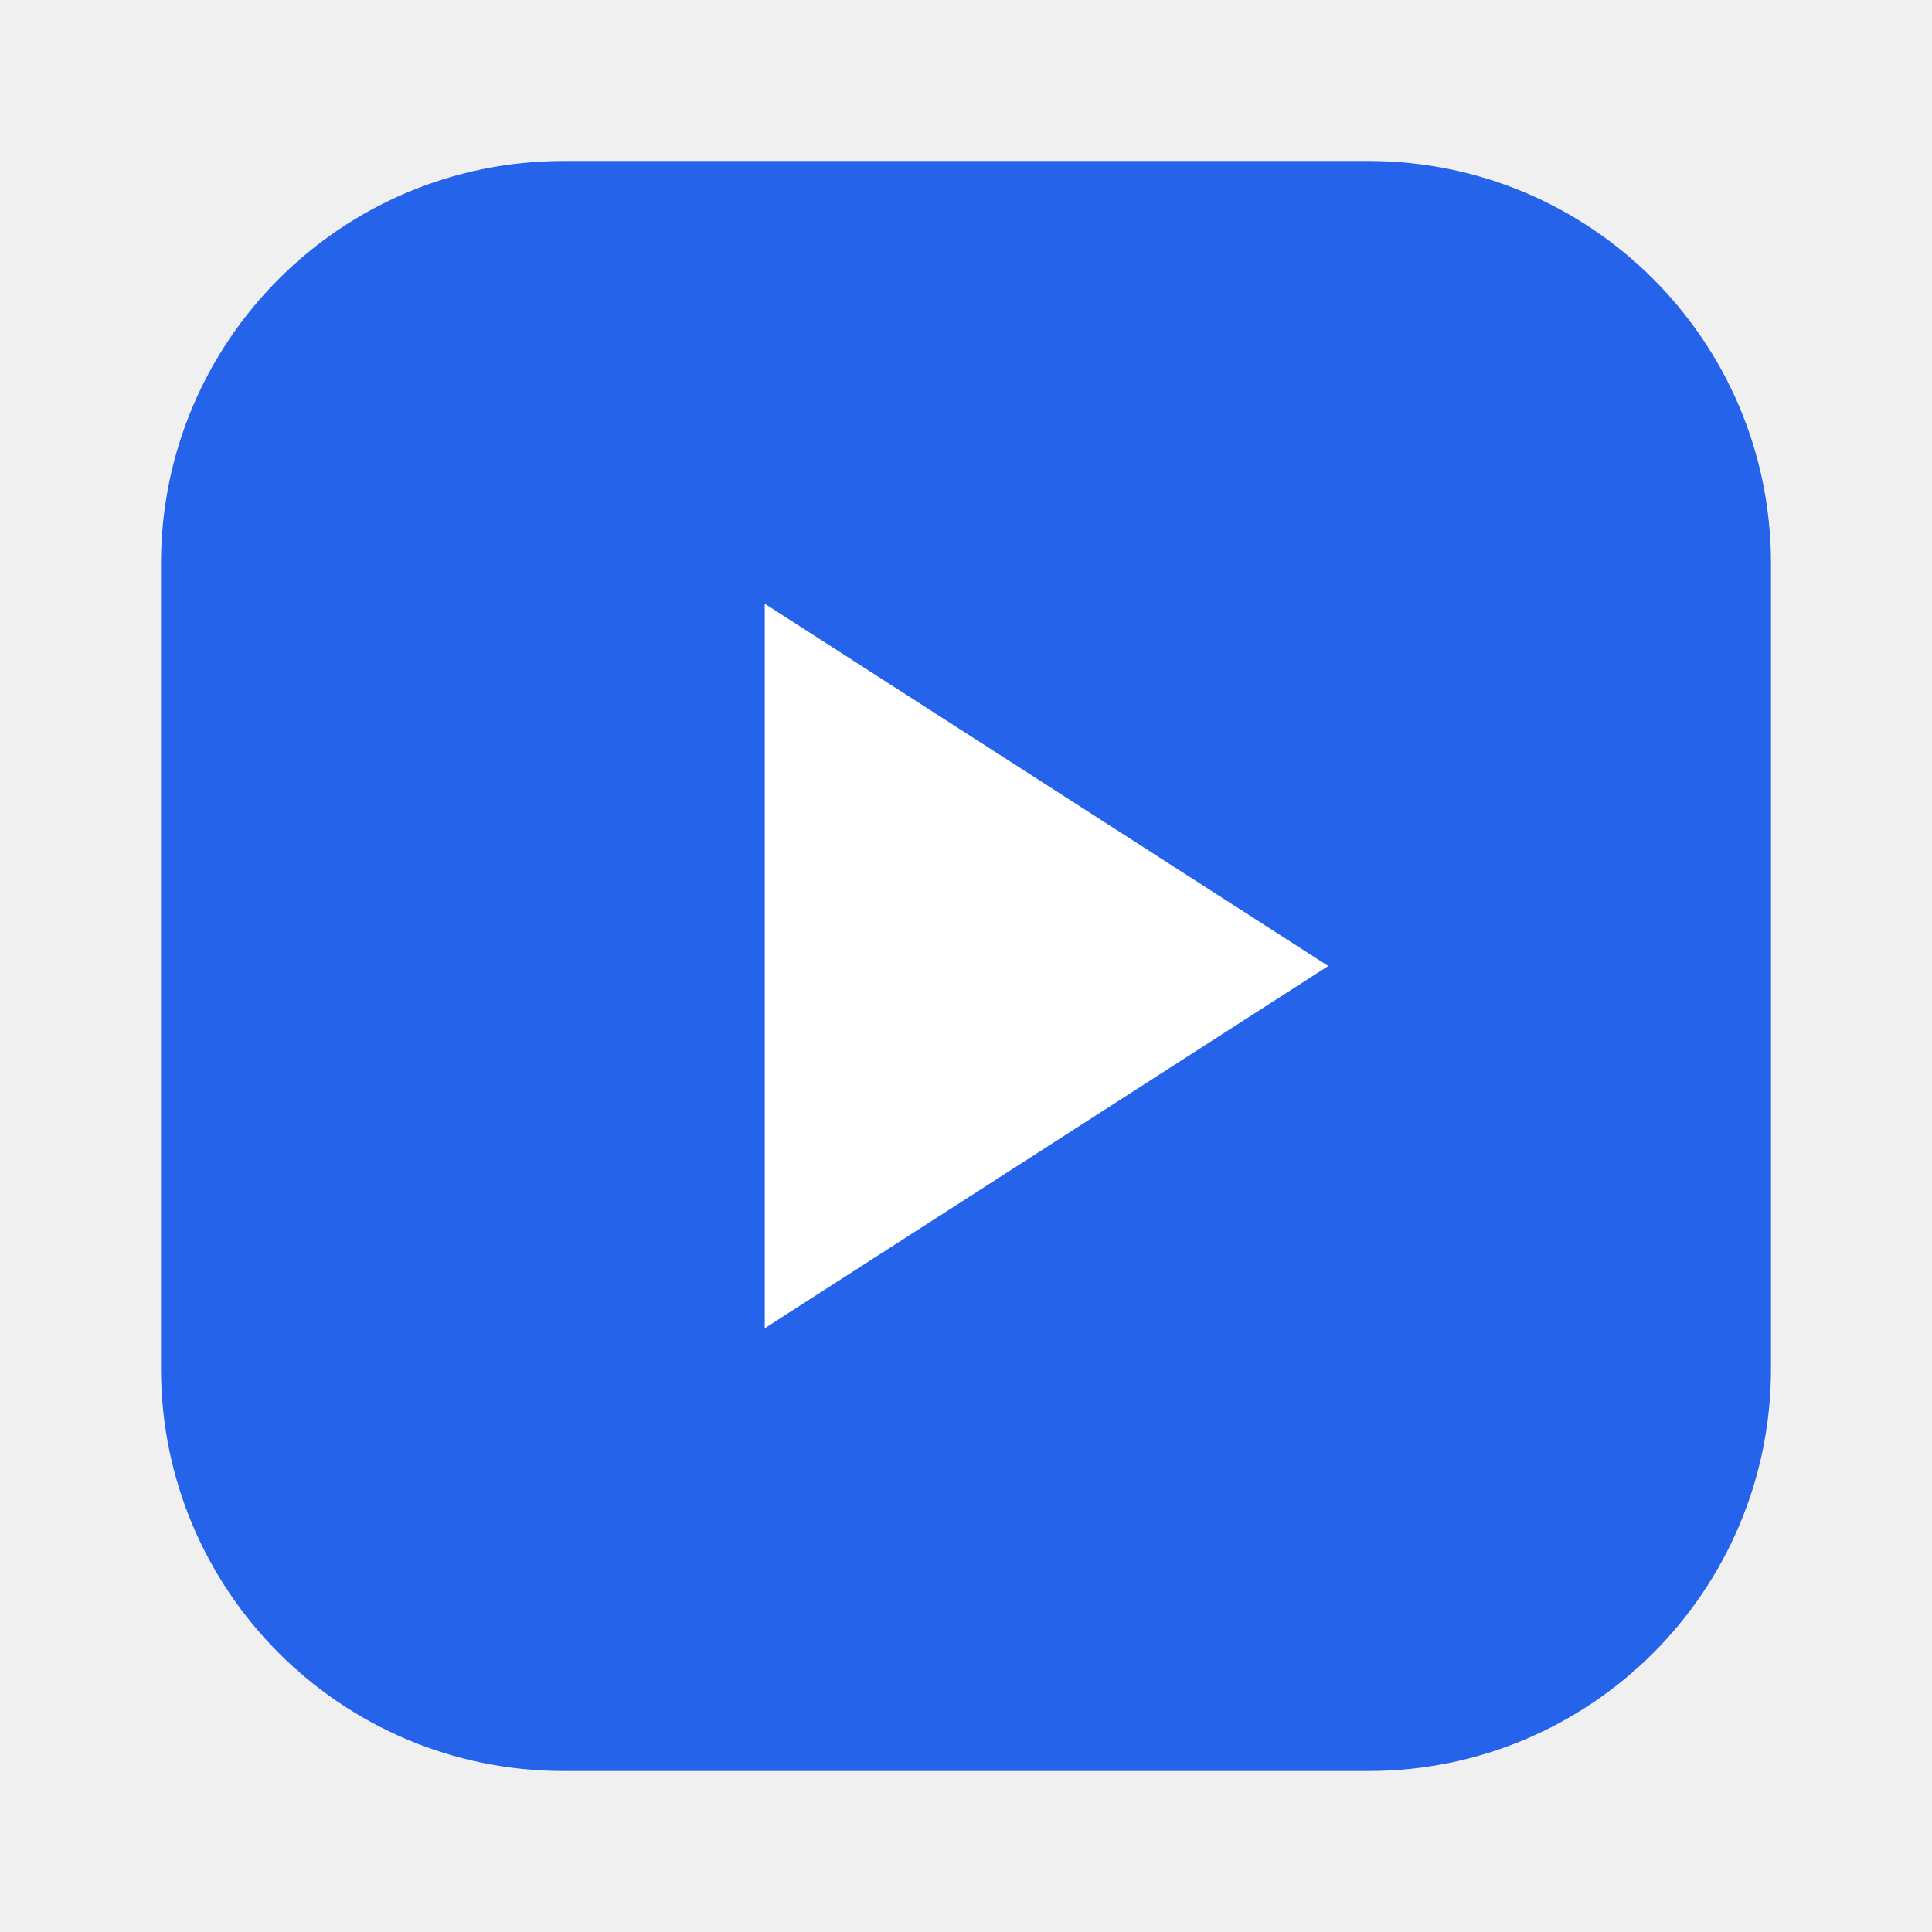
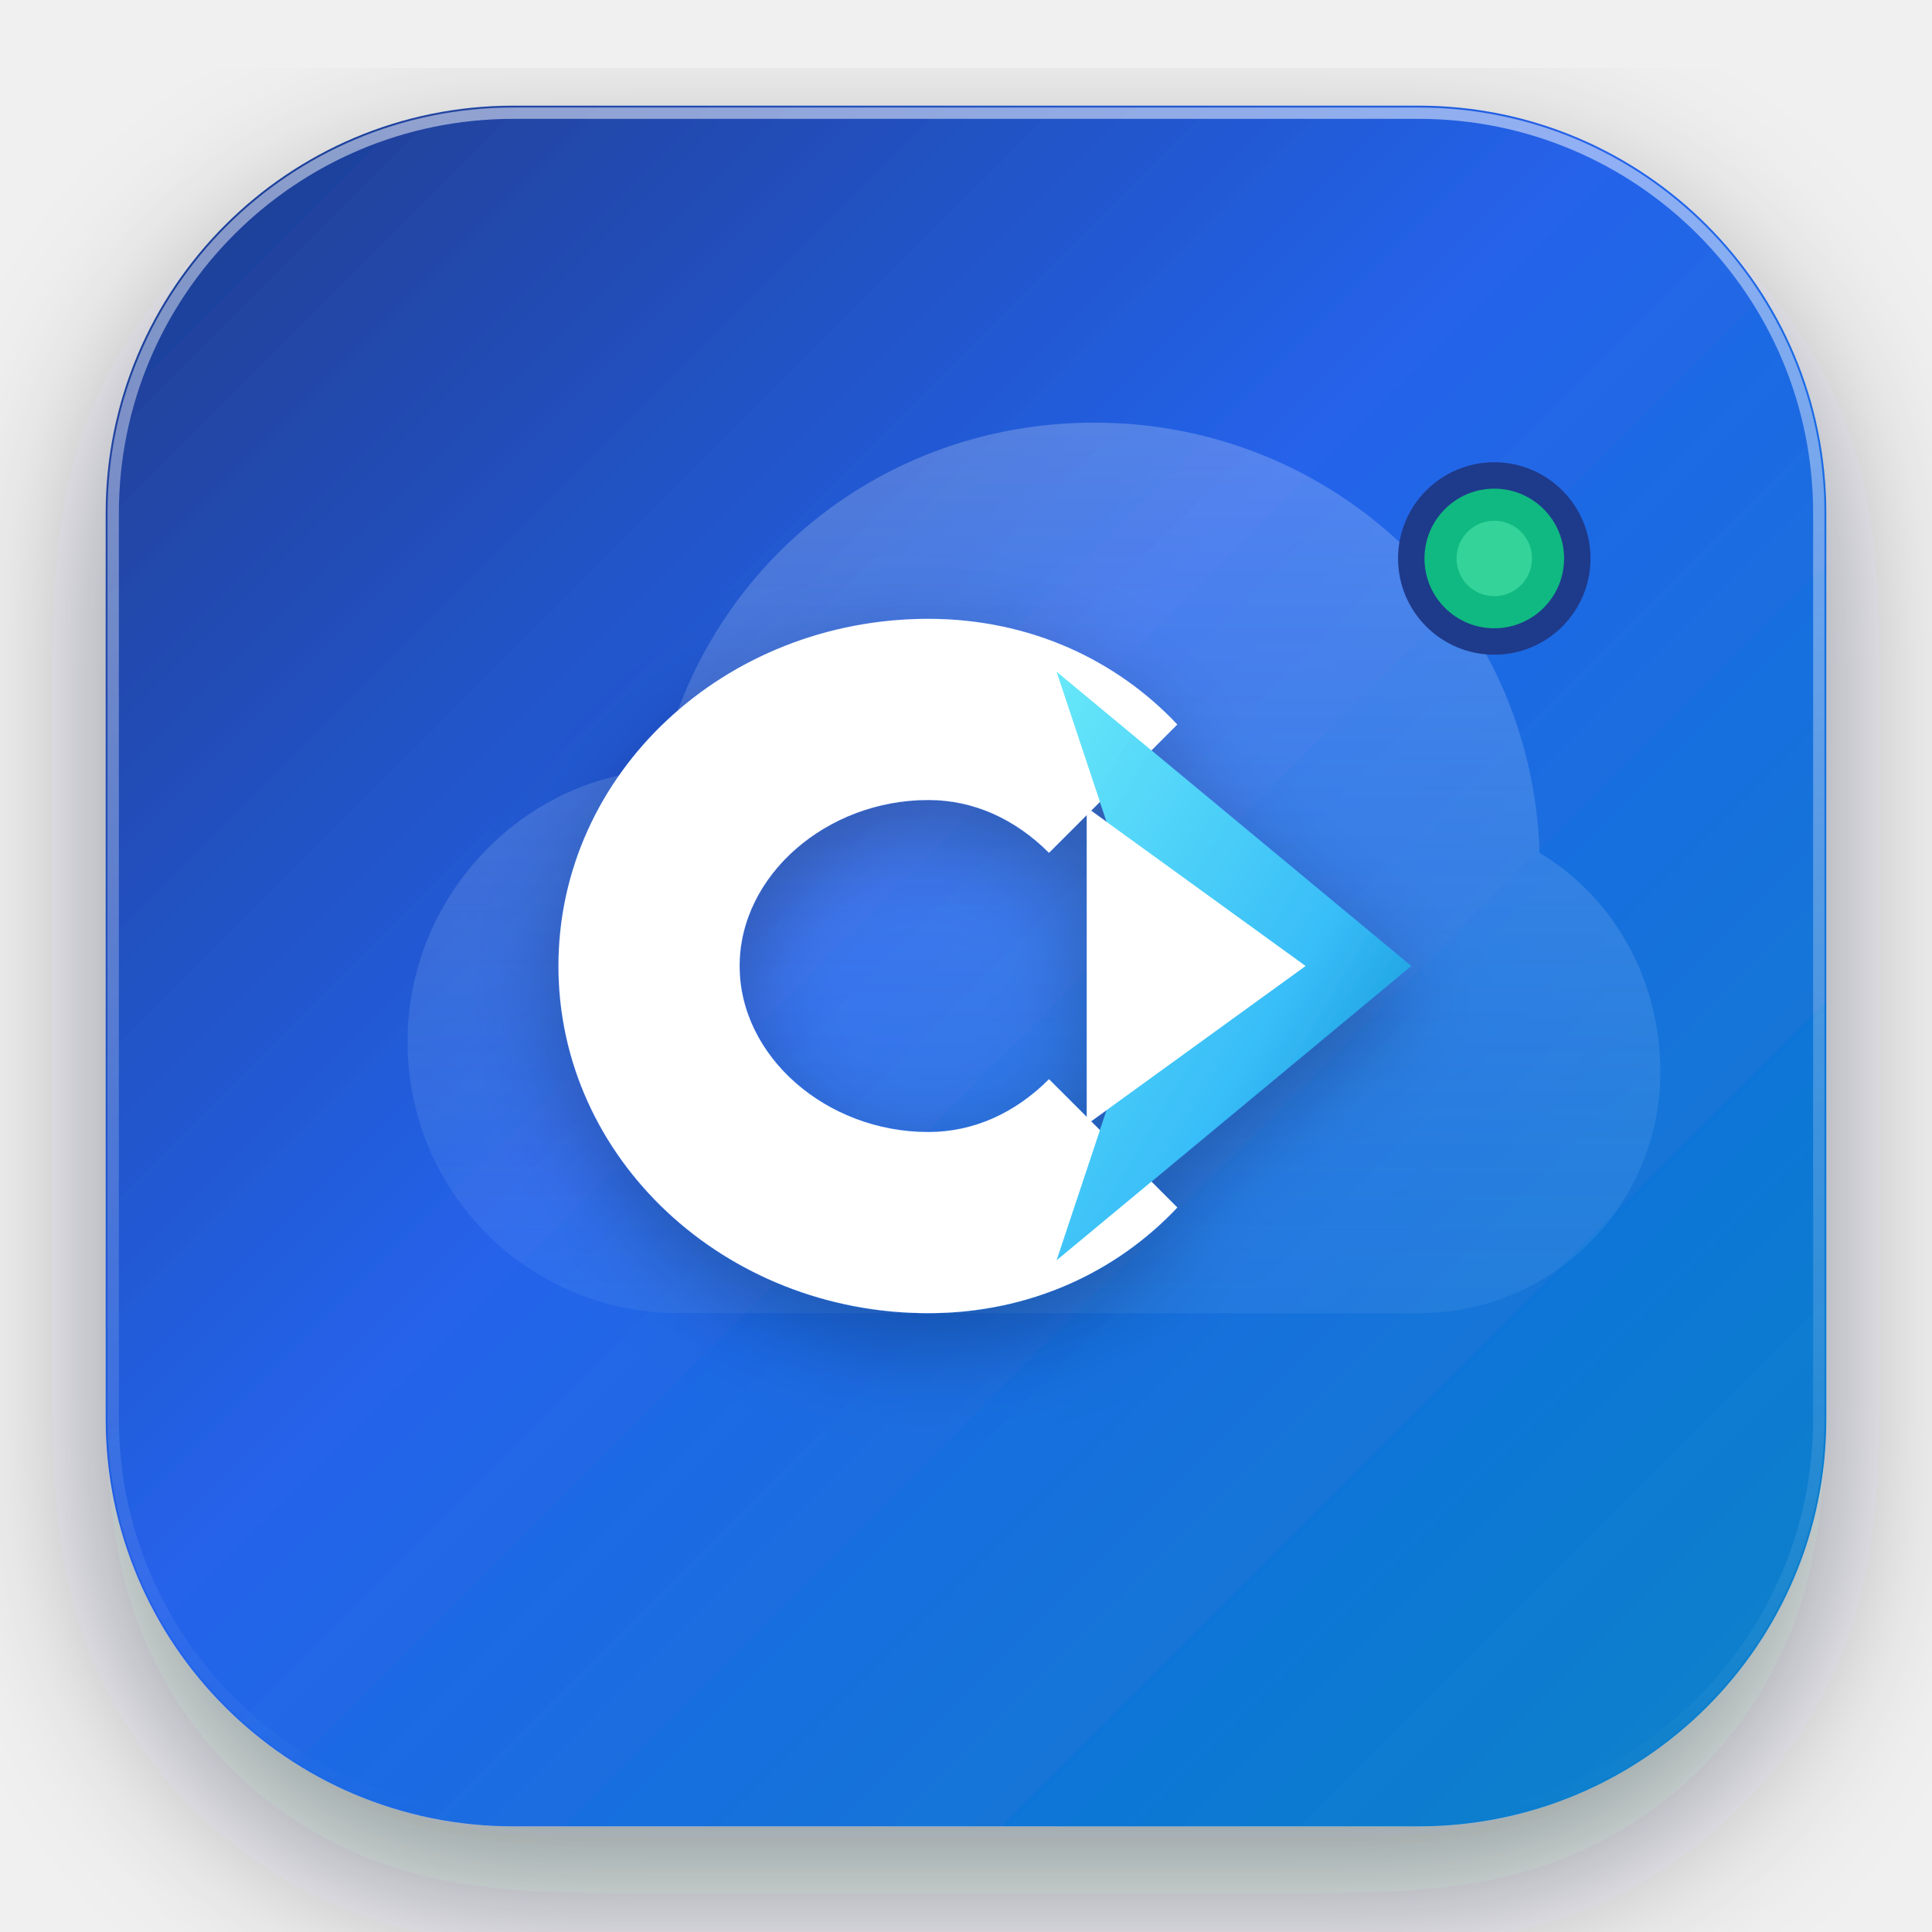
- <svg xmlns="http://www.w3.org/2000/svg" viewBox="0 0 48 48" fill="none">
-   <rect x="4" y="4" width="40" height="40" rx="10" fill="#2563EB" />
-   <path d="M19 15L33 24L19 33V15Z" fill="#FFFFFF" />
+ <svg xmlns="http://www.w3.org/2000/svg" viewBox="0 0 512 512" width="512" height="512">
+   <defs>
+     <linearGradient id="bgGrad" x1="0%" y1="0%" x2="100%" y2="100%">
+       <stop offset="0%" stop-color="#1E3A8A" />
+       <stop offset="45%" stop-color="#2563EB" />
+       <stop offset="100%" stop-color="#0284C7" />
+     </linearGradient>
+     <linearGradient id="cloudGrad" x1="0%" y1="0%" x2="0%" y2="100%">
+       <stop offset="0%" stop-color="#FFFFFF" stop-opacity="0.22" />
+       <stop offset="100%" stop-color="#93C5FD" stop-opacity="0.10" />
+     </linearGradient>
+     <linearGradient id="vGrad" x1="0%" y1="0%" x2="100%" y2="100%">
+       <stop offset="0%" stop-color="#67E8F9" />
+       <stop offset="60%" stop-color="#38BDF8" />
+       <stop offset="100%" stop-color="#0284C7" />
+     </linearGradient>
+     <linearGradient id="whiteSpec" x1="0%" y1="0%" x2="0%" y2="100%">
+       <stop offset="0%" stop-color="#FFFFFF" stop-opacity="0.5" />
+       <stop offset="100%" stop-color="#FFFFFF" stop-opacity="0" />
+     </linearGradient>
+     <filter id="cardShadow" x="-10%" y="-10%" width="125%" height="125%">
+       <feDropShadow dx="0" dy="18" stdDeviation="22" flood-color="#0F172A" flood-opacity="0.4" />
+     </filter>
+     <filter id="glow" x="-20%" y="-20%" width="140%" height="140%">
+       <feDropShadow dx="0" dy="8" stdDeviation="12" flood-color="#000000" flood-opacity="0.25" />
+     </filter>
+   </defs>
+   <rect x="28" y="28" width="456" height="456" rx="108" fill="url(#bgGrad)" filter="url(#cardShadow)" />
+   <rect x="30" y="30" width="452" height="452" rx="106" fill="none" stroke="url(#whiteSpec)" stroke-width="3" />
+   <path d="M180 348 C140 348 108 316 108 276 C108 238 138 206 175 204 C187 150 234 112 290 112 C354 112 406 162 408 226 C428 238 440 260 440 284 C440 319 412 348 376 348 Z" fill="url(#cloudGrad)" />
+   <g filter="url(#glow)">
+     <path d="M246 164 C192 164 148 205 148 256 C148 307 192 348 246 348 C273 348 296 337 312 320 L278 286 C269 295 258 300 246 300 C219 300 196 280 196 256 C196 232 219 212 246 212 C258 212 269 217 278 226 L312 192 C296 175 273 164 246 164 Z" fill="#FFFFFF" />
+     <path d="M280 178 L374 256 L280 334 L306 256 Z" fill="url(#vGrad)" />
+     <polygon points="288,214 346,256 288,298" fill="#FFFFFF" />
+   </g>
+   <circle cx="396" cy="148" r="22" fill="#10B981" stroke="#1E3A8A" stroke-width="7" />
+   <circle cx="396" cy="148" r="10" fill="#34D399" />
</svg>
